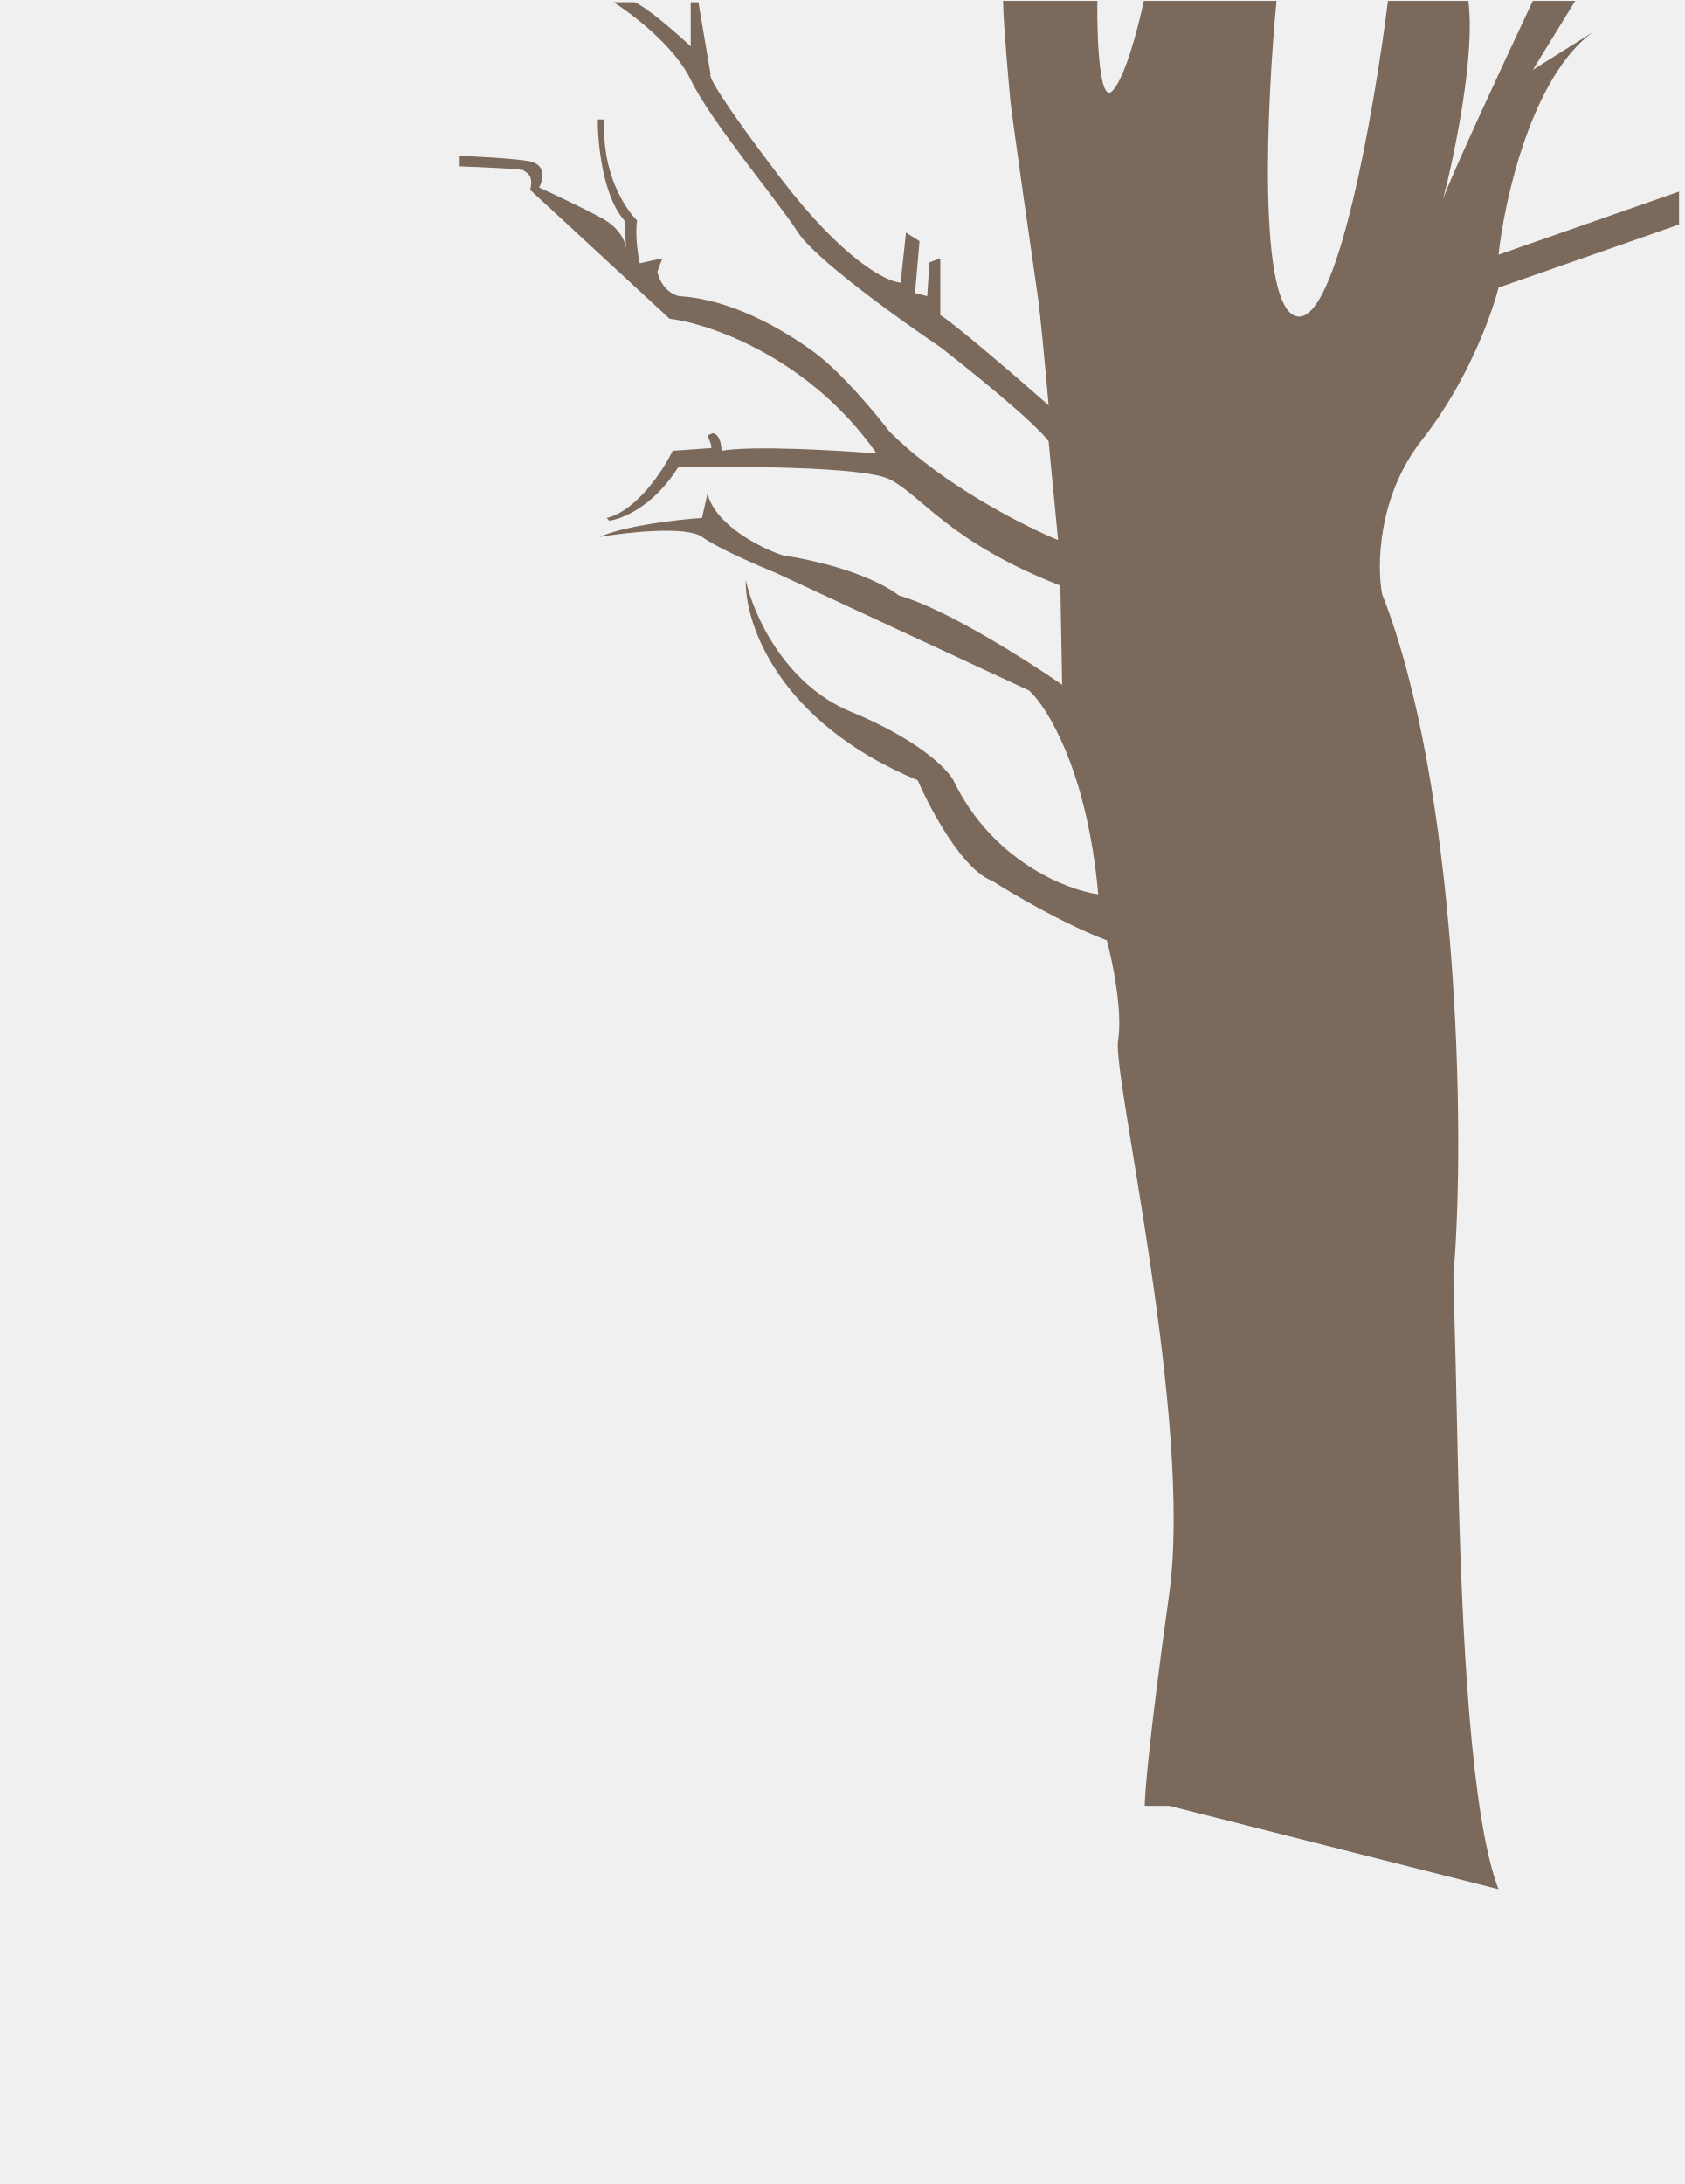
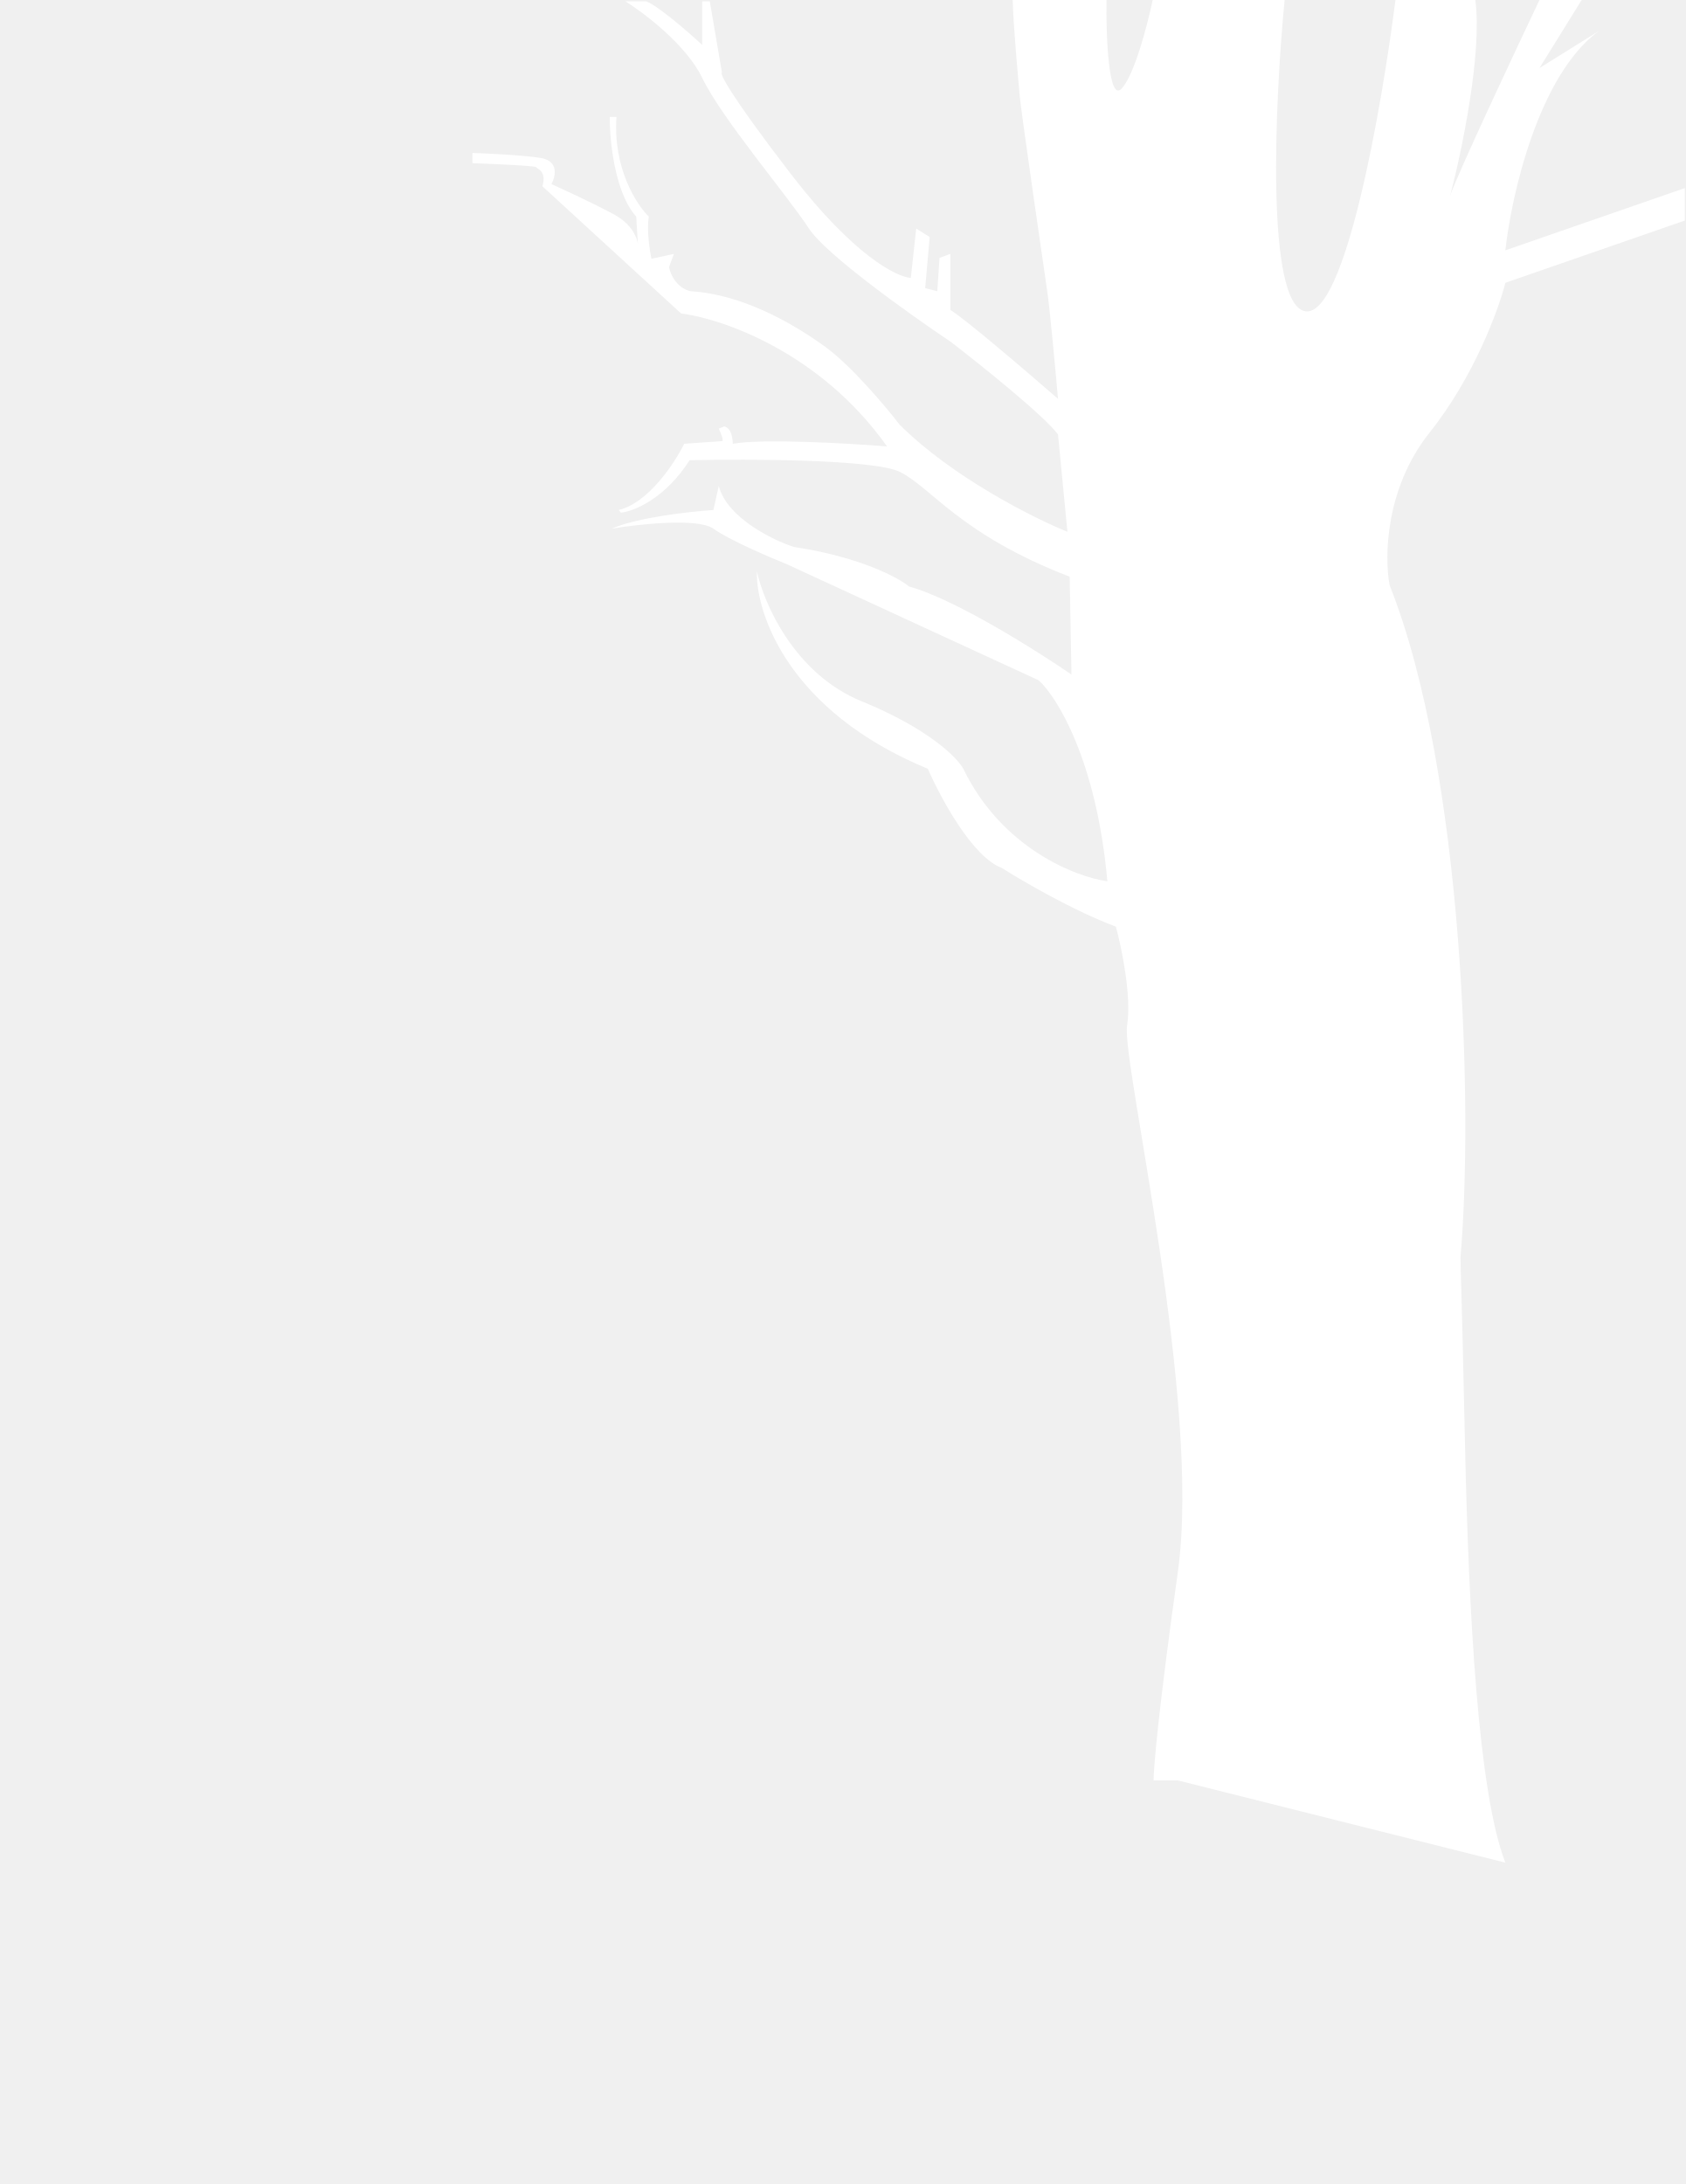
- <svg xmlns="http://www.w3.org/2000/svg" width="1200" height="1556" viewBox="0 0 1200 1556" fill="none">
-   <path d="M1067.74 1345.98L833.013 1286.57H815.65C815.65 1277.9 819.122 1235.69 833.013 1136.26C850.376 1011.98 792.499 767.252 796.679 741.238C800.023 720.426 792.713 685.035 788.64 669.94C758.029 658.378 721.438 636.861 706.968 627.547C685.875 619.839 662.809 576.59 653.913 555.929C553.849 514.249 530.548 443.499 531.405 413.334C536.336 436.35 558.222 487.329 606.325 507.112C654.428 526.896 675.028 547.9 679.315 555.929C706.84 613.223 759.594 633.97 782.531 637.182C774.814 550.083 746.518 504.115 733.335 492.018L552.949 408.195C539.98 402.949 511.277 390.467 500.216 382.502C489.155 374.538 446.947 379.184 427.225 382.502C446.003 374.281 483.71 370.084 500.216 369.014L504.074 351.671C509.991 374.538 542.338 390.531 557.772 395.67C605.103 402.864 632.584 417.723 640.409 424.253C673.077 433.246 731.62 470.393 756.807 487.843L755.521 417.188C676.421 386.356 656.486 352.634 633.656 341.394C615.393 332.401 525.725 332.08 483.174 333.044C465.425 361.049 442.981 369.977 433.978 370.941L432.37 369.014C453.721 363.875 472.563 334.971 479.315 321.161L506.647 319.234C507.676 318.72 505.36 313.025 504.074 310.241L507.933 308.636C513.077 309.663 514.149 317.414 514.042 321.161C536.164 317.307 597 320.84 624.653 323.088C576.807 255.002 506.325 230.701 477.065 227.061L377.708 135.209C380.923 123.969 373.849 122.684 373.206 121.4C372.692 120.372 342.552 119.044 327.547 118.509V111.122C338.051 111.444 362.466 112.6 376.1 114.655C389.733 116.711 387.14 128.144 384.139 133.604C393.142 137.672 414.685 147.735 428.833 155.442C441.39 162.284 445.42 171.655 446.092 176.82L444.91 157.048C429.476 139.834 425.832 101.916 425.939 85.109H430.763C428.19 122.106 445.125 148.484 453.914 157.048C452.37 167.068 454.557 181.563 455.843 187.558L471.92 184.026L468.383 193.66C471.47 206.25 480.173 210.468 484.139 211.003C520.473 213.251 556.164 233.484 579.959 250.827C598.994 264.701 623.689 294.29 633.656 307.351C671.47 345.376 729.584 374.794 753.914 384.75L747.161 314.416C737.128 300.799 691.534 263.994 669.99 247.294C641.266 227.917 580.795 184.475 568.705 165.72C553.592 142.275 506.325 86.393 492.177 56.846C480.859 33.209 450.806 10.171 437.193 1.607H451.984C460.473 4.69 482.317 23.874 492.177 33.081V1.607H497.644L506.325 52.993C504.396 53.314 511.662 68.537 556.164 126.859C600.666 185.182 631.727 200.833 641.695 201.368L645.553 165.72L655.199 171.822L651.984 208.755L660.666 211.003L662.273 186.916L669.99 184.026V224.492C680.28 230.658 725.725 269.882 747.161 288.724C745.339 267.848 741.244 223.079 739.444 211.003C737.193 195.909 720.656 80.604 719.83 70.978C718.865 59.737 715.221 21.091 714.685 0.644H781.887C781.566 25.908 783.238 74.125 792.498 64.876C801.759 55.626 811.362 18.2 815.006 0.644H909.54C902.573 73.547 895.778 220.574 924.331 225.455C952.884 230.337 979.315 77.615 988.961 0.644H1046.2C1051.34 38.669 1036.34 110.694 1028.19 141.954C1033.59 126.024 1073.1 41.11 1092.18 0.644H1122.4L1092.18 49.781L1134.62 23.125C1091.41 54.984 1072.03 141.954 1067.74 181.456L1196.36 136.494V148.377V159.939L1067.74 204.901C1062.92 224.171 1045.3 272.794 1013.4 313.132C981.502 353.469 981.03 403.378 984.781 423.29C1038.29 558.947 1044.7 804.078 1035.59 908.562C1035.59 920.123 1036.23 921.729 1038.8 1043.13C1041.44 1167.82 1048.45 1296.09 1067.74 1345.98Z" fill="#7B695B" />
+ <svg xmlns="http://www.w3.org/2000/svg" width="1208" height="1565" viewBox="0 0 1208 1565" fill="none">
+   <path d="M1078.74 1334.73L844.013 1275.79H826.65C826.65 1267.18 830.122 1225.32 844.013 1126.67C861.376 1003.36 803.499 760.565 807.679 734.756C811.023 714.109 803.713 678.996 799.64 664.02C769.029 652.55 732.438 631.202 717.968 621.962C696.875 614.315 673.809 571.406 664.913 550.908C564.849 509.556 541.548 439.364 542.405 409.437C547.336 432.272 569.222 482.849 617.325 502.476C665.428 522.104 686.028 542.942 690.315 550.908C717.84 607.751 770.594 628.334 793.531 631.52C785.814 545.109 757.518 499.502 744.335 487.501L563.949 404.339C550.98 399.134 522.277 386.75 511.216 378.849C500.155 370.947 457.947 375.556 438.225 378.849C457.003 370.692 494.71 366.528 511.216 365.466L515.074 348.26C520.991 370.947 553.338 386.814 568.772 391.912C616.103 399.05 643.584 413.791 651.409 420.27C684.077 429.192 742.62 466.046 767.807 483.358L766.521 413.26C687.421 382.672 667.486 349.216 644.656 338.064C626.393 329.143 536.725 328.824 494.174 329.78C476.425 357.564 453.981 366.422 444.978 367.378L443.37 365.466C464.721 360.368 483.563 331.692 490.315 317.991L517.647 316.079C518.676 315.569 516.36 309.919 515.074 307.157L518.933 305.564C524.077 306.584 525.149 314.273 525.042 317.991C547.164 314.167 608 317.672 635.653 319.902C587.807 252.353 517.325 228.244 488.065 224.633L388.708 133.505C391.923 122.353 384.849 121.079 384.206 119.804C383.692 118.784 353.552 117.467 338.547 116.936V109.608C349.051 109.927 373.466 111.074 387.1 113.113C400.733 115.152 398.14 126.495 395.139 131.912C404.142 135.948 425.685 145.932 439.833 153.579C452.39 160.366 456.42 169.664 457.092 174.787L455.91 155.172C440.476 138.093 436.832 100.474 436.939 83.799H441.763C439.19 120.505 456.125 146.675 464.914 155.172C463.37 165.113 465.557 179.494 466.843 185.441L482.92 181.937L479.383 191.495C482.47 203.986 491.173 208.17 495.139 208.701C531.473 210.932 567.164 231.005 590.959 248.211C609.994 261.976 634.689 291.332 644.656 304.29C682.47 342.015 740.584 371.201 764.914 381.079L758.161 311.299C748.128 297.79 702.534 261.275 680.99 244.706C652.266 225.482 591.795 182.383 579.705 163.775C564.592 140.515 517.325 85.074 503.177 55.76C491.859 32.309 461.806 9.453 448.193 0.956H462.984C471.473 4.015 493.317 23.047 503.177 32.181V0.956H508.644L517.325 51.936C515.396 52.255 522.662 67.358 567.164 125.221C611.666 183.084 642.727 198.611 652.695 199.142L656.553 163.775L666.199 169.829L662.984 206.471L671.666 208.701L673.273 184.804L680.99 181.937V222.084C691.28 228.201 736.725 267.116 758.161 285.809C756.339 265.098 752.244 220.682 750.444 208.701C748.193 193.726 731.656 79.33 730.83 69.779C729.865 58.627 726.221 20.286 725.685 0H792.887C792.566 25.065 794.238 72.902 803.498 63.726C812.759 54.549 822.362 17.418 826.006 0H920.54C913.573 72.329 906.778 218.196 935.331 223.04C963.884 227.883 990.315 76.365 999.961 0H1057.2C1062.34 37.725 1047.34 109.183 1039.19 140.196C1044.59 124.392 1084.1 40.147 1103.18 0H1133.4L1103.18 48.75L1145.62 22.304C1102.41 53.912 1083.03 140.196 1078.74 179.387L1207.36 134.78V146.569V158.039L1078.74 202.647C1073.92 221.765 1056.3 270.005 1024.4 310.025C992.502 350.045 992.03 399.559 995.781 419.314C1049.29 553.903 1055.7 797.101 1046.59 900.761C1046.59 912.232 1047.23 913.825 1049.8 1034.27C1052.44 1157.97 1059.45 1285.24 1078.74 1334.73Z" fill="#fff" />
</svg>
